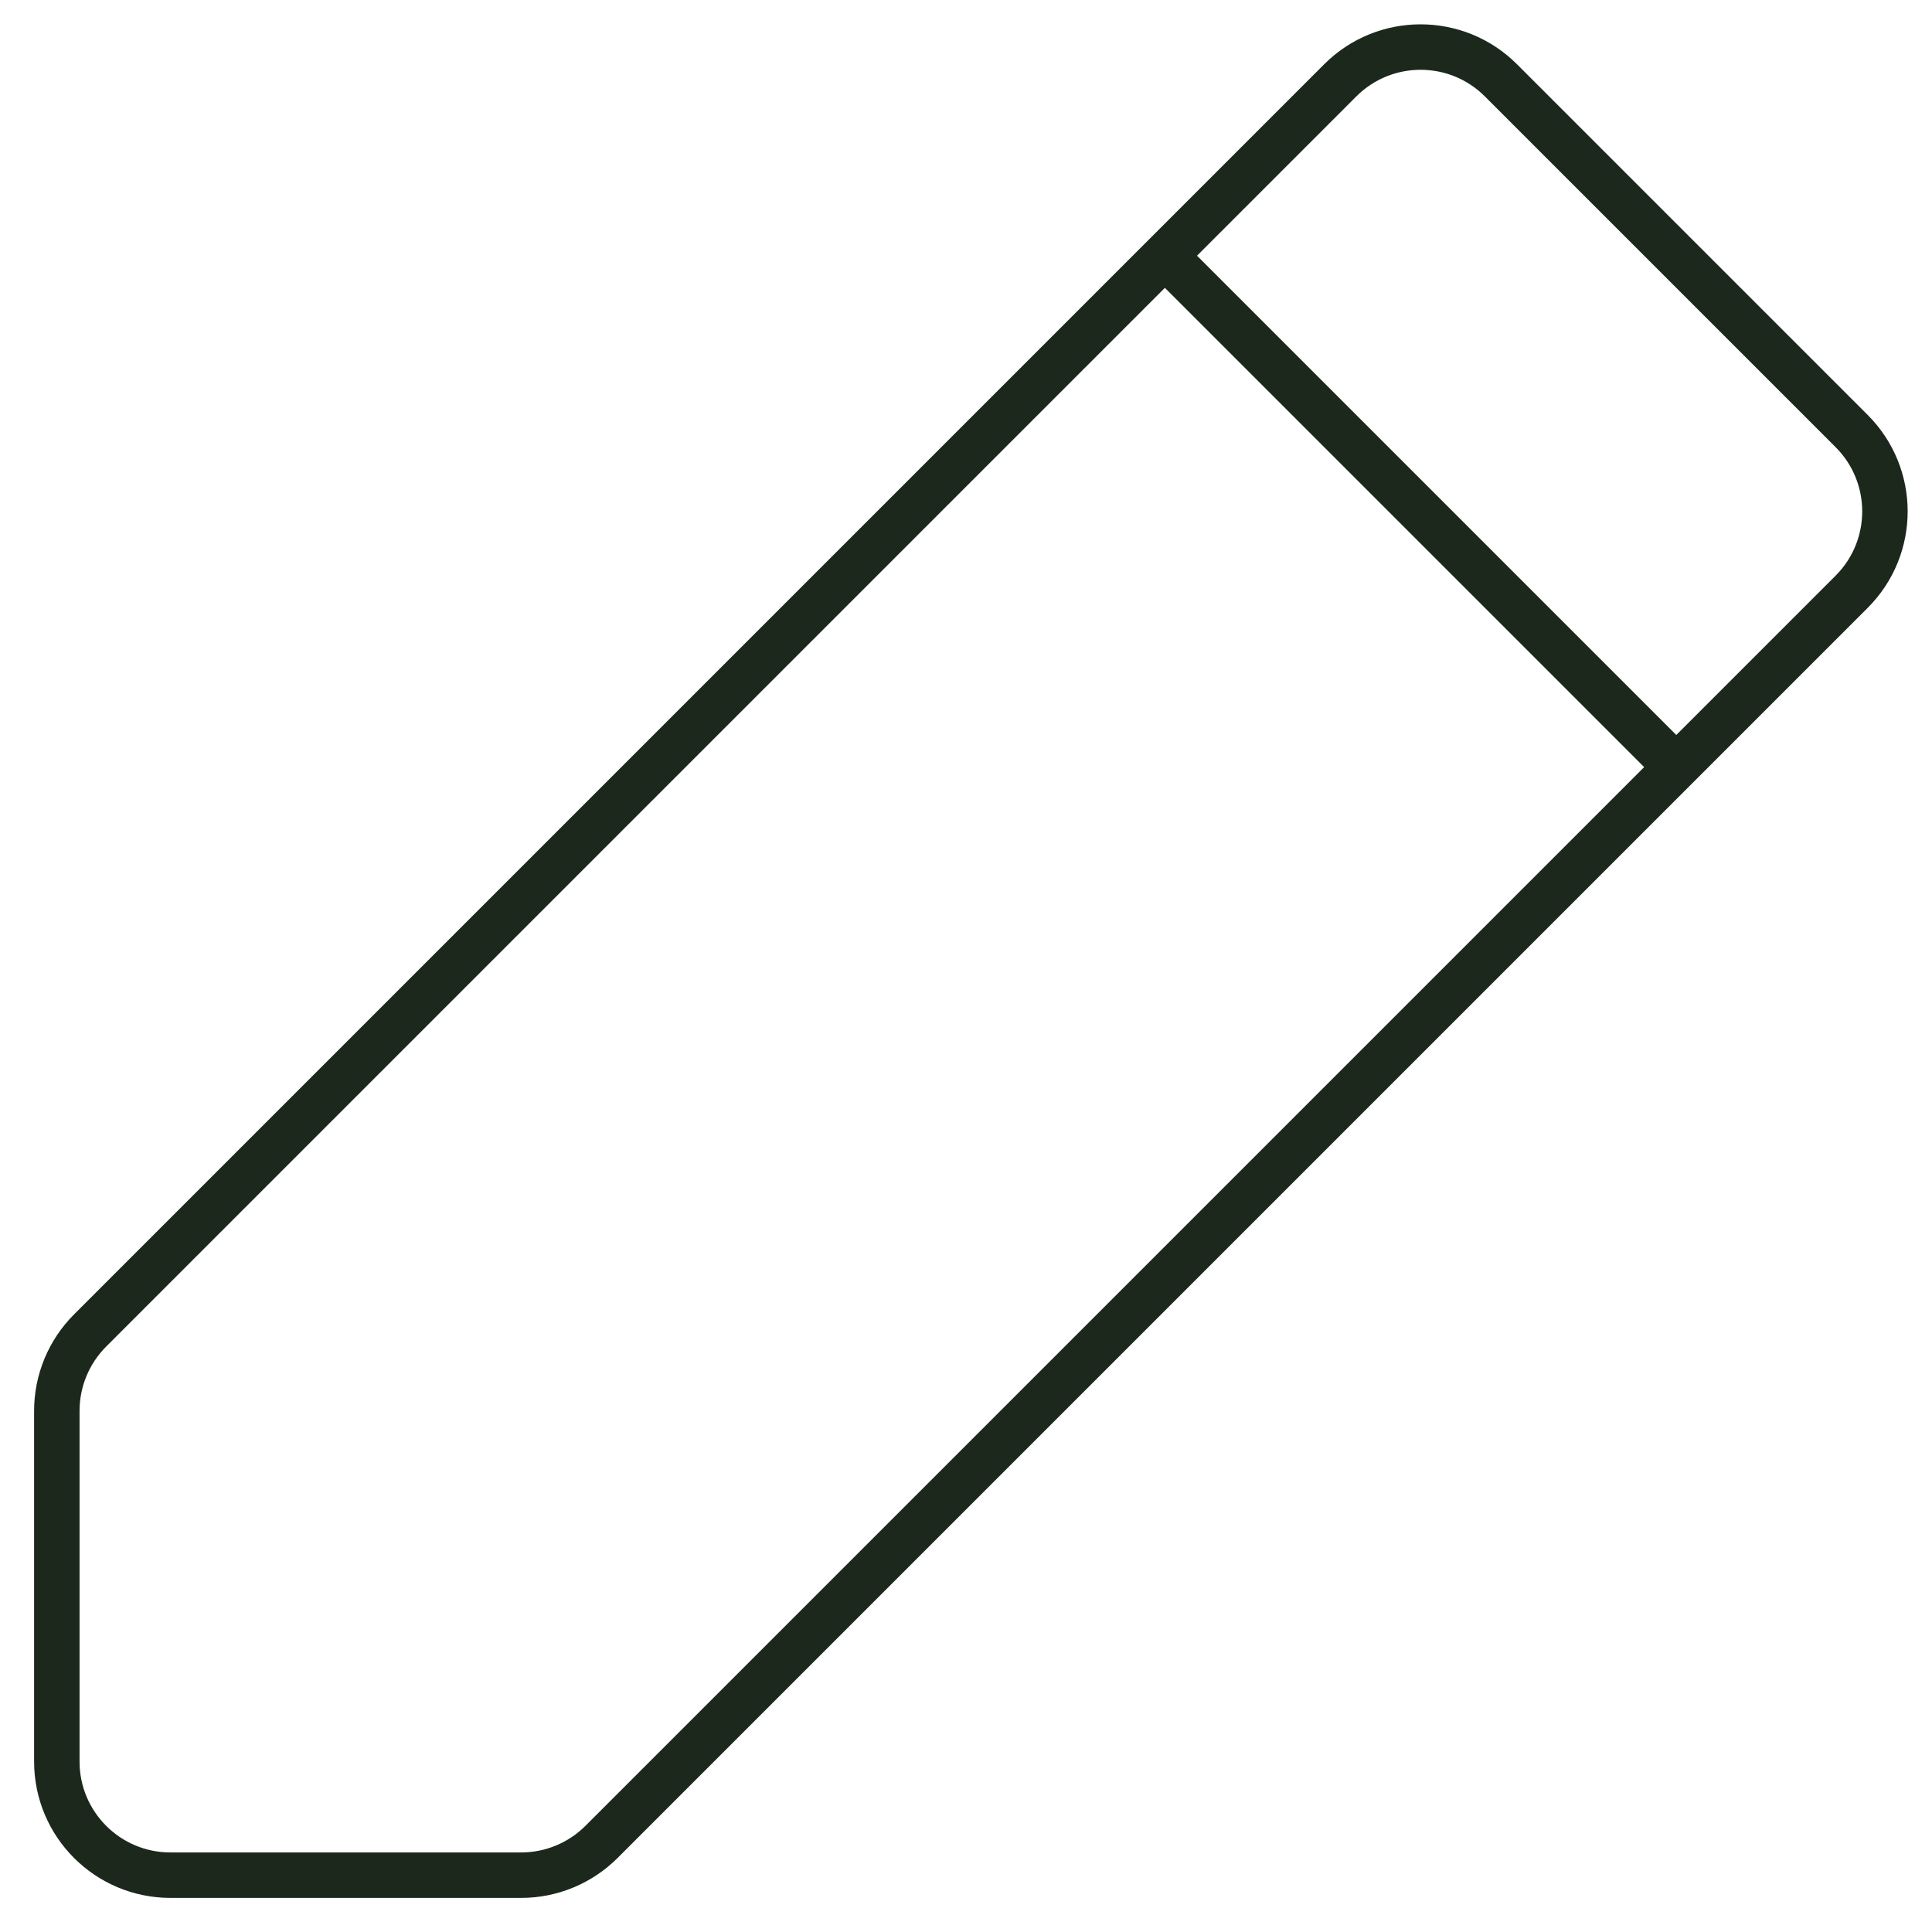
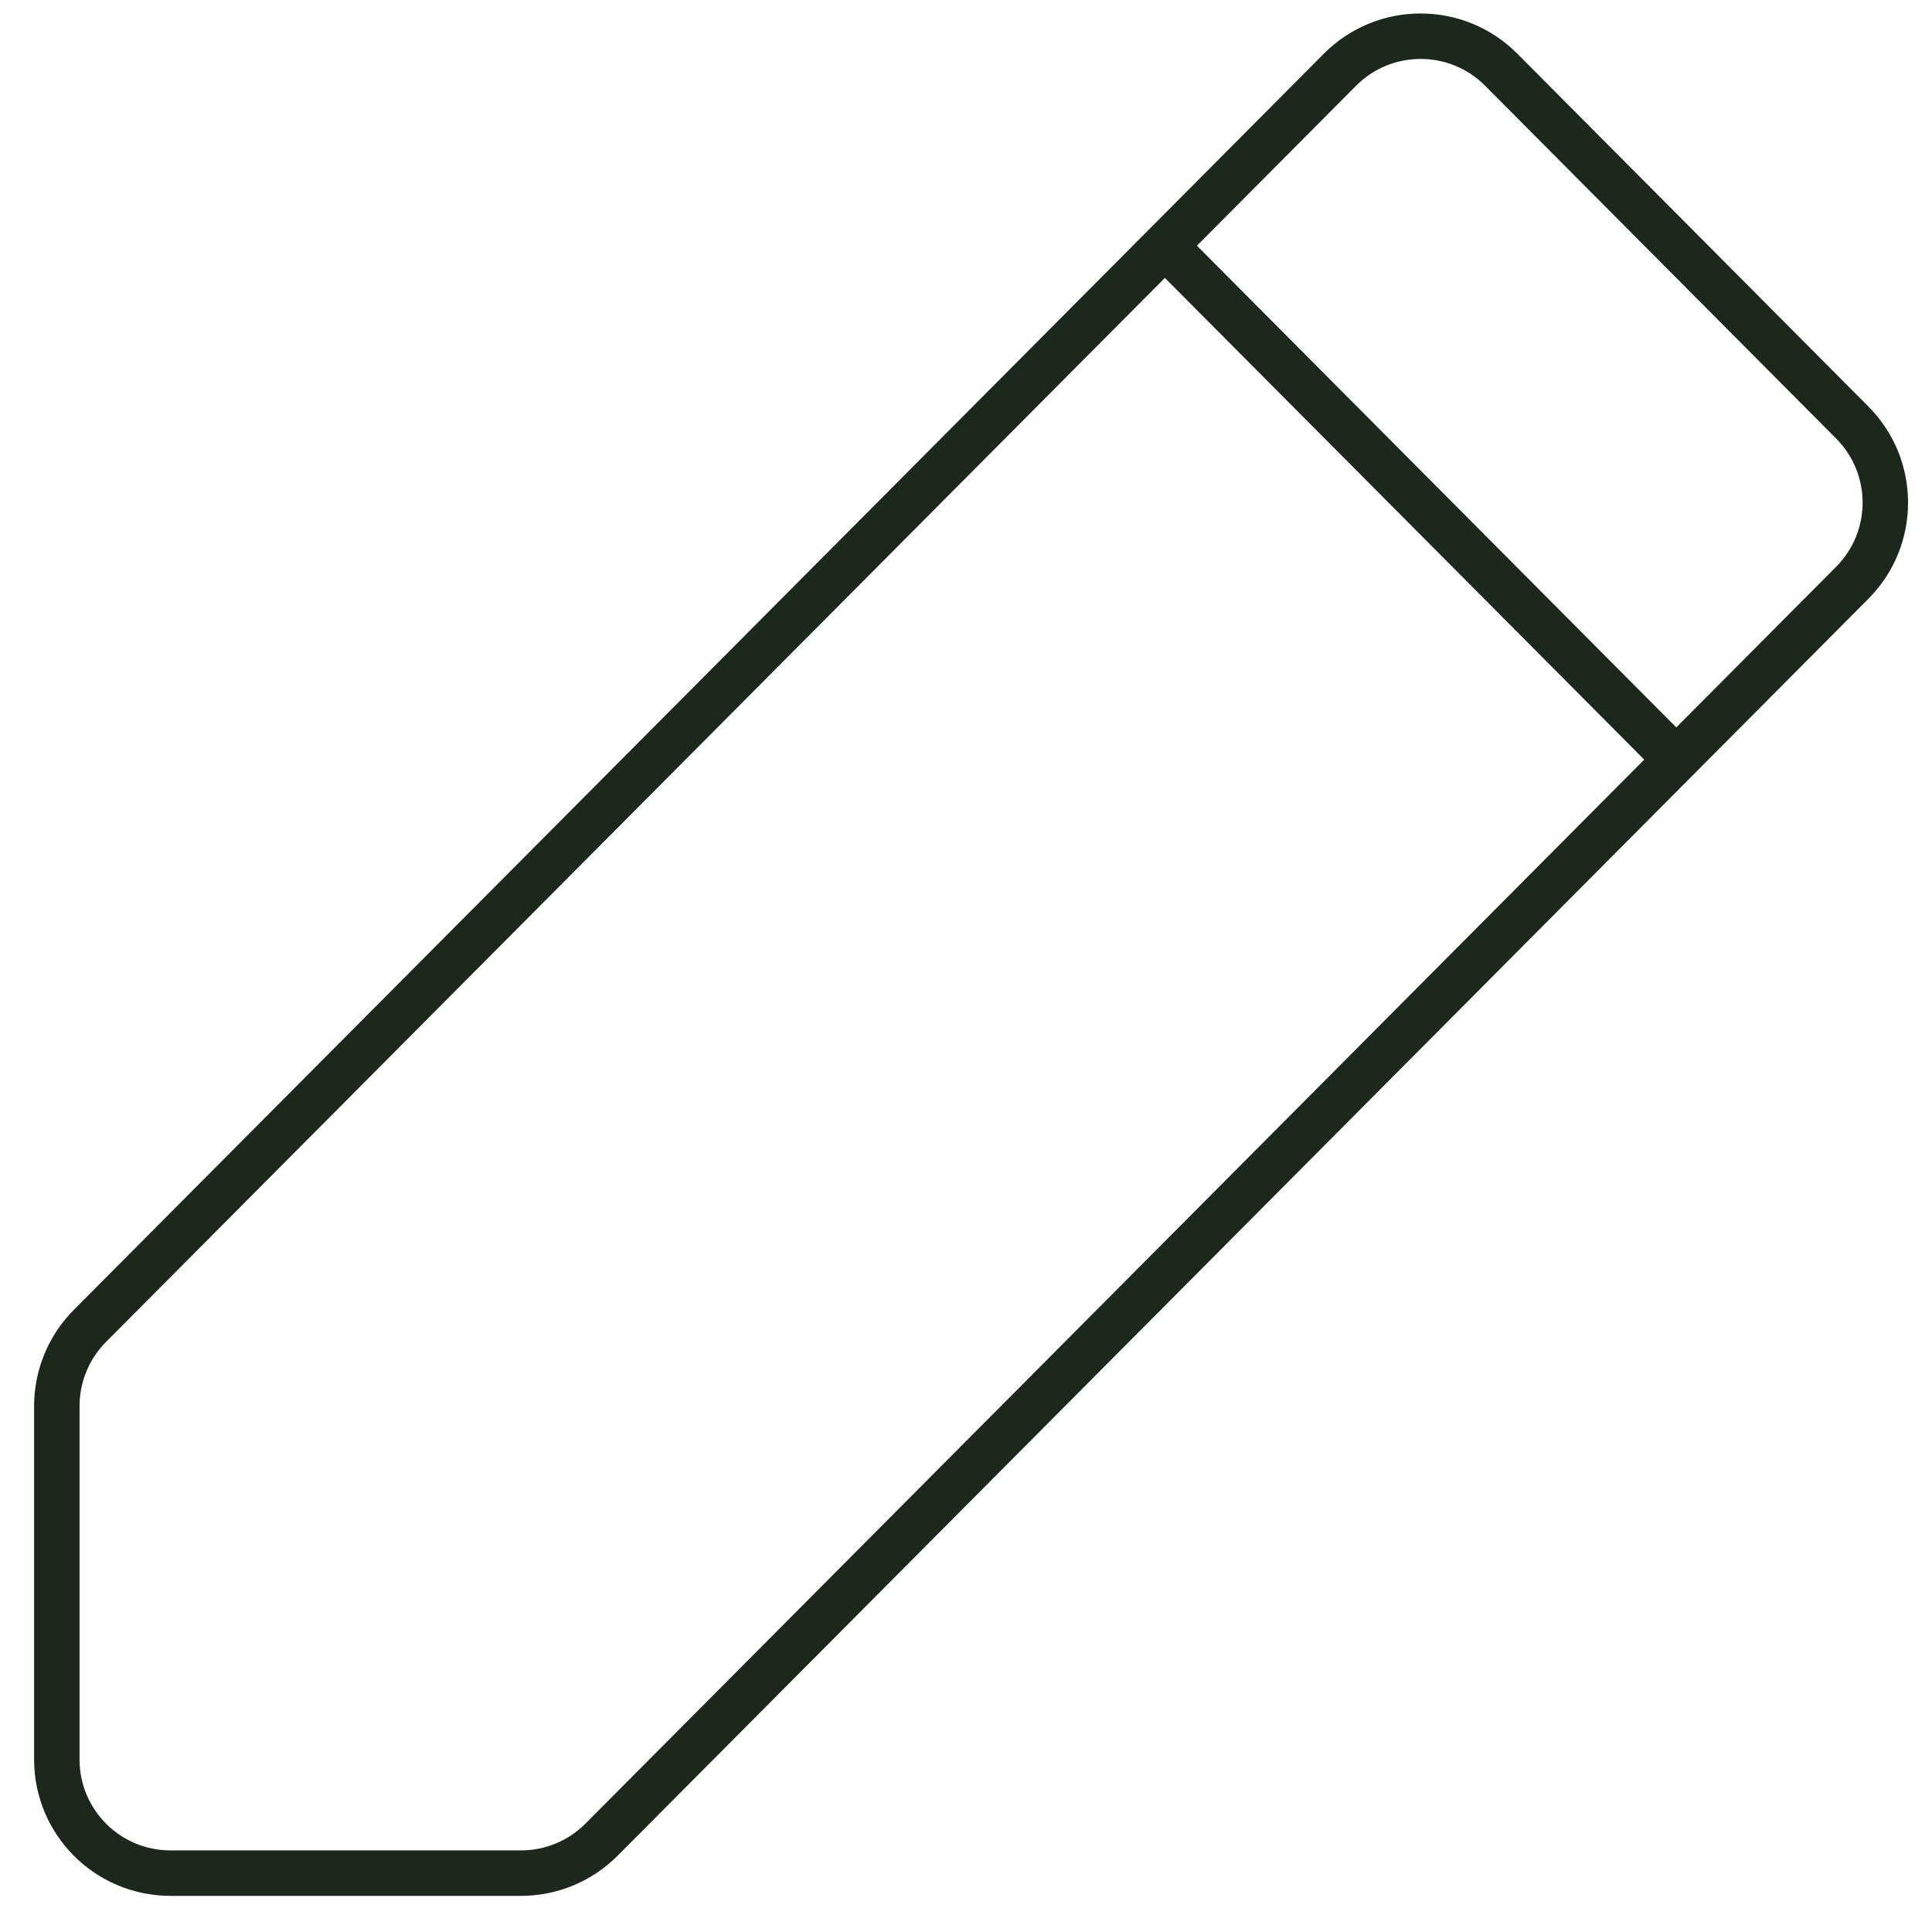
<svg xmlns="http://www.w3.org/2000/svg" width="34" height="34" viewBox="0 0 34 34" fill="none">
-   <path d="M29.5 13.5L10.586 32.414C10.211 32.789 9.702 33 9.172 33H3C1.895 33 1 32.105 1 31V24.828C1 24.298 1.211 23.789 1.586 23.414L20.5 4.5M29.5 13.5L32.586 10.414C33.367 9.633 33.367 8.367 32.586 7.586L26.414 1.414C25.633 0.633 24.367 0.633 23.586 1.414L20.5 4.5M29.5 13.5L20.5 4.5" stroke="#1D281D" stroke-width="0.8" />
+   <path d="M29.5 13.368L10.586 32.375C10.211 32.752 9.701 32.964 9.169 32.964H3C1.895 32.964 1 32.069 1 30.964V24.745C1 24.216 1.209 23.709 1.582 23.334L20.5 4.324M29.5 13.368L32.596 10.257C33.373 9.476 33.373 8.215 32.596 7.435L26.418 1.226C25.636 0.441 24.364 0.441 23.582 1.226L20.5 4.324M29.5 13.368L20.5 4.324" stroke="#1D281D" stroke-width="0.8" />
</svg>
